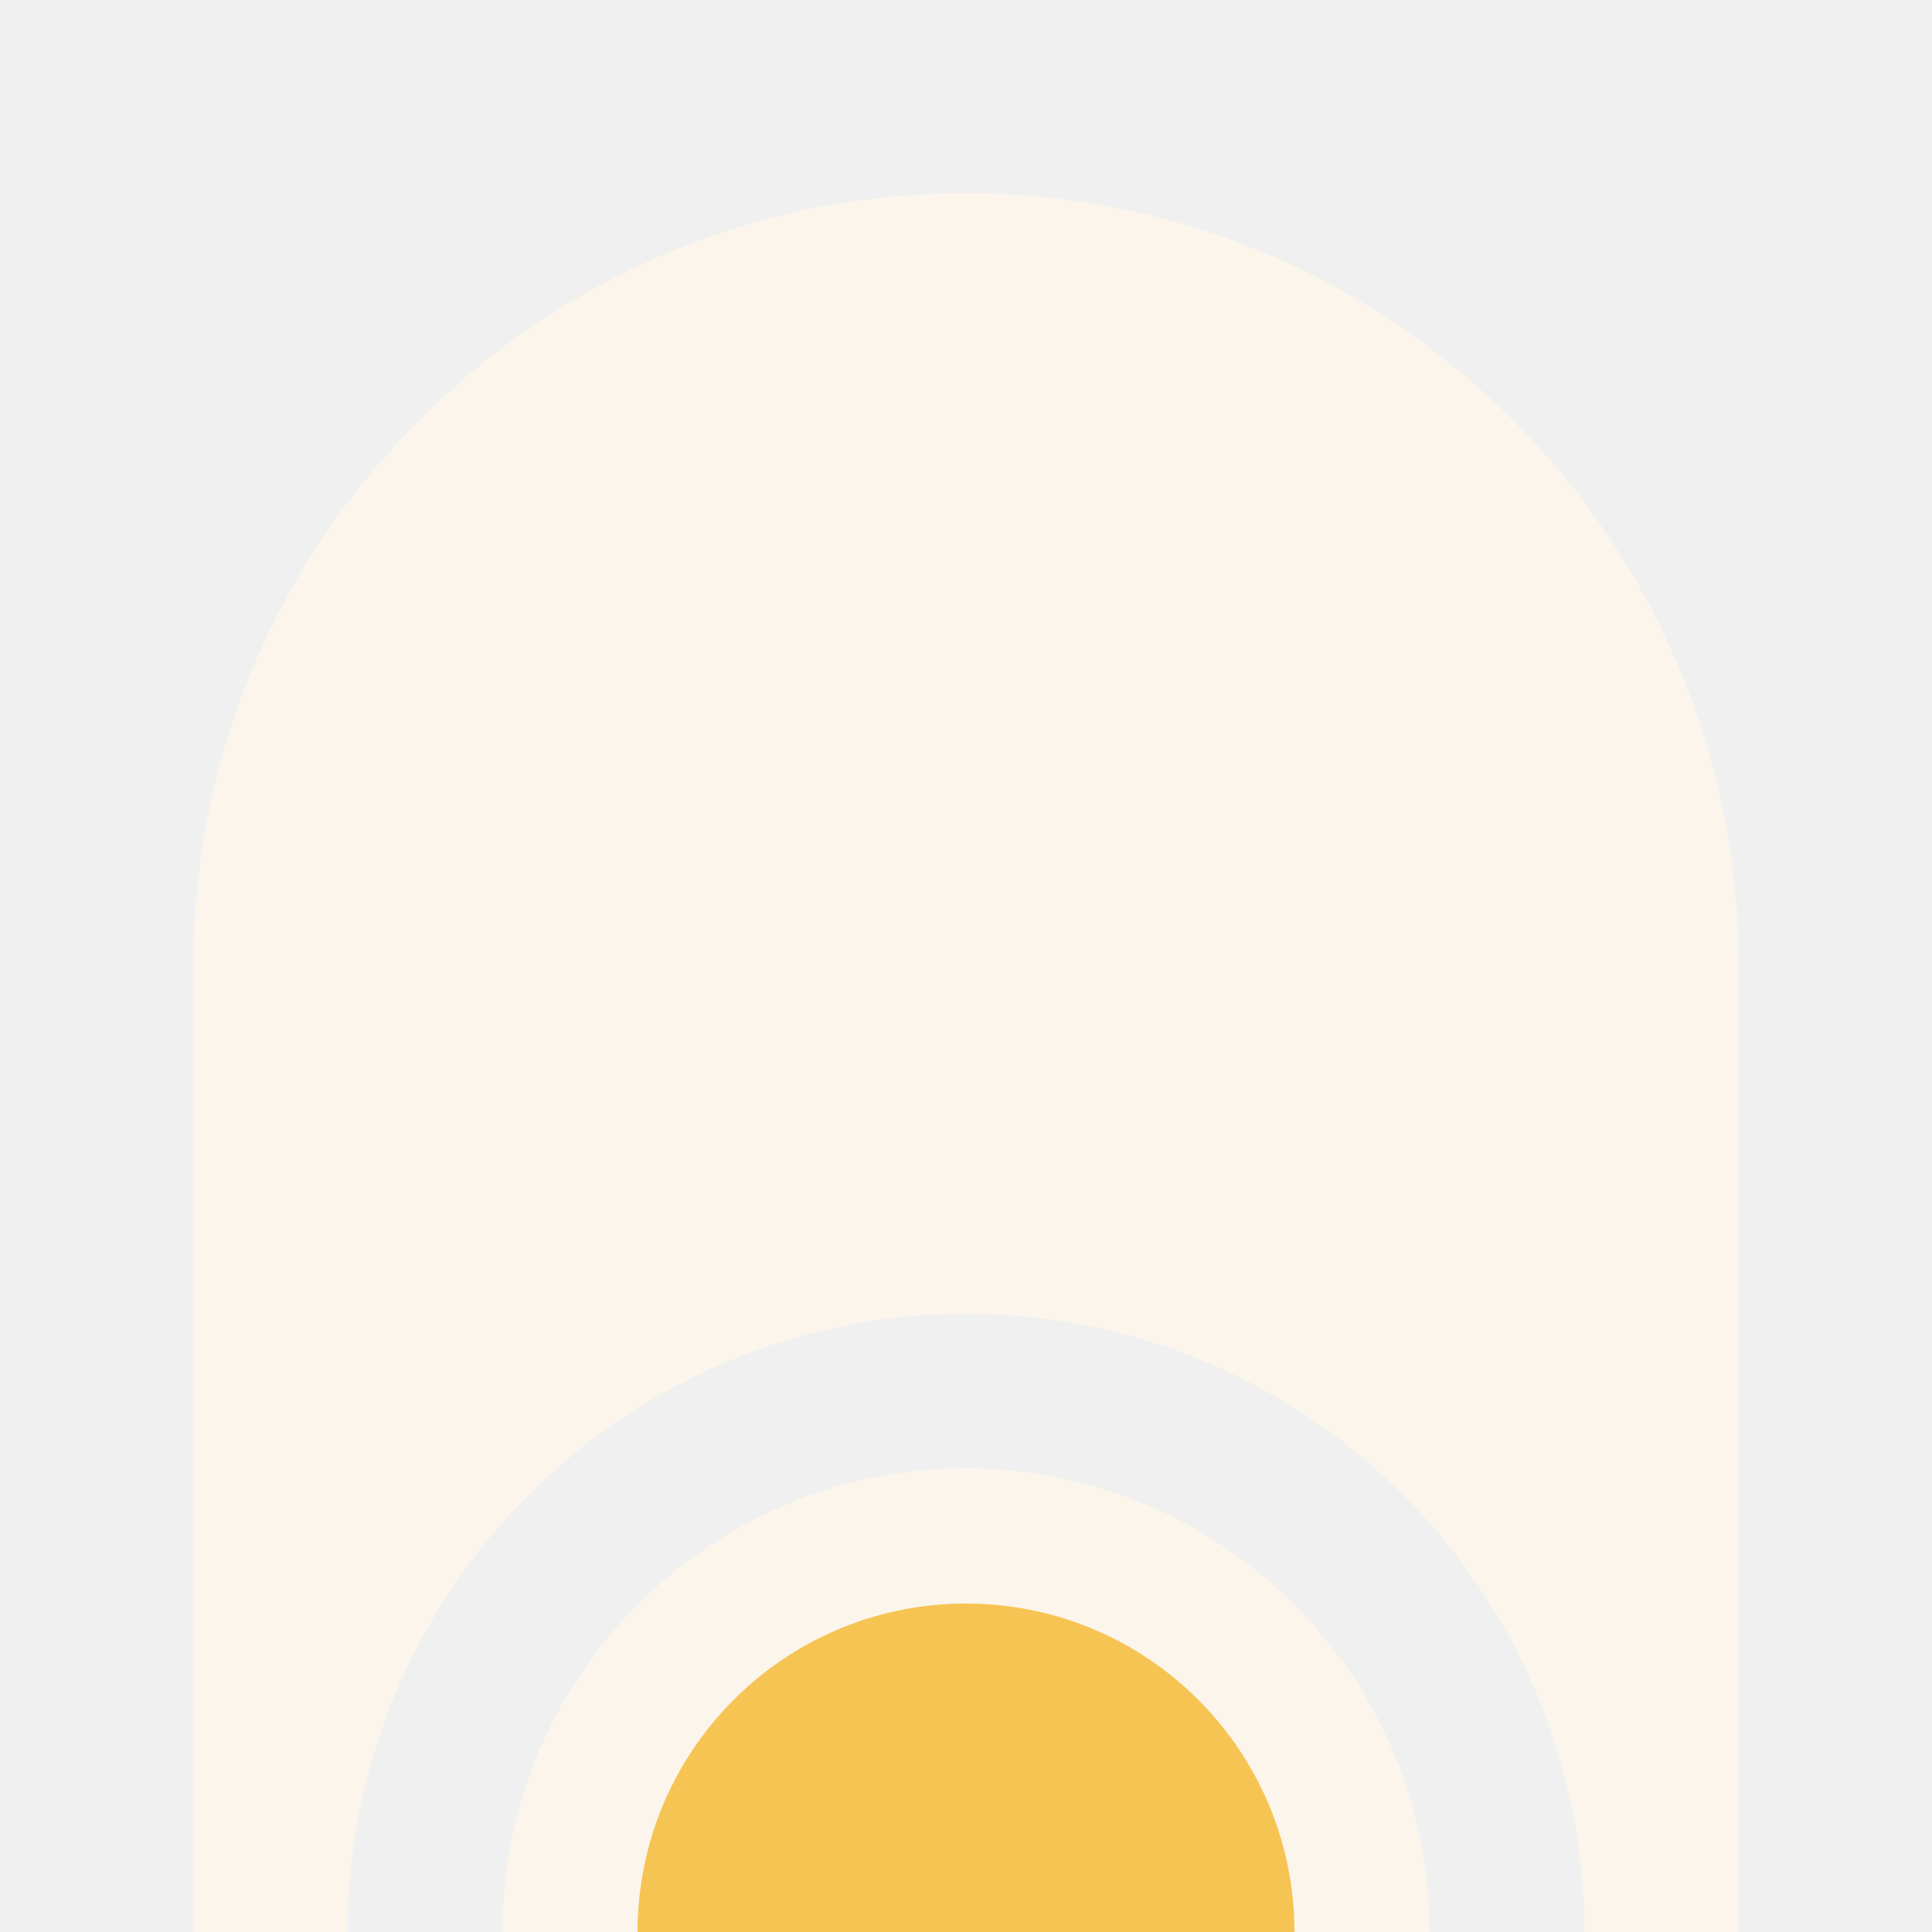
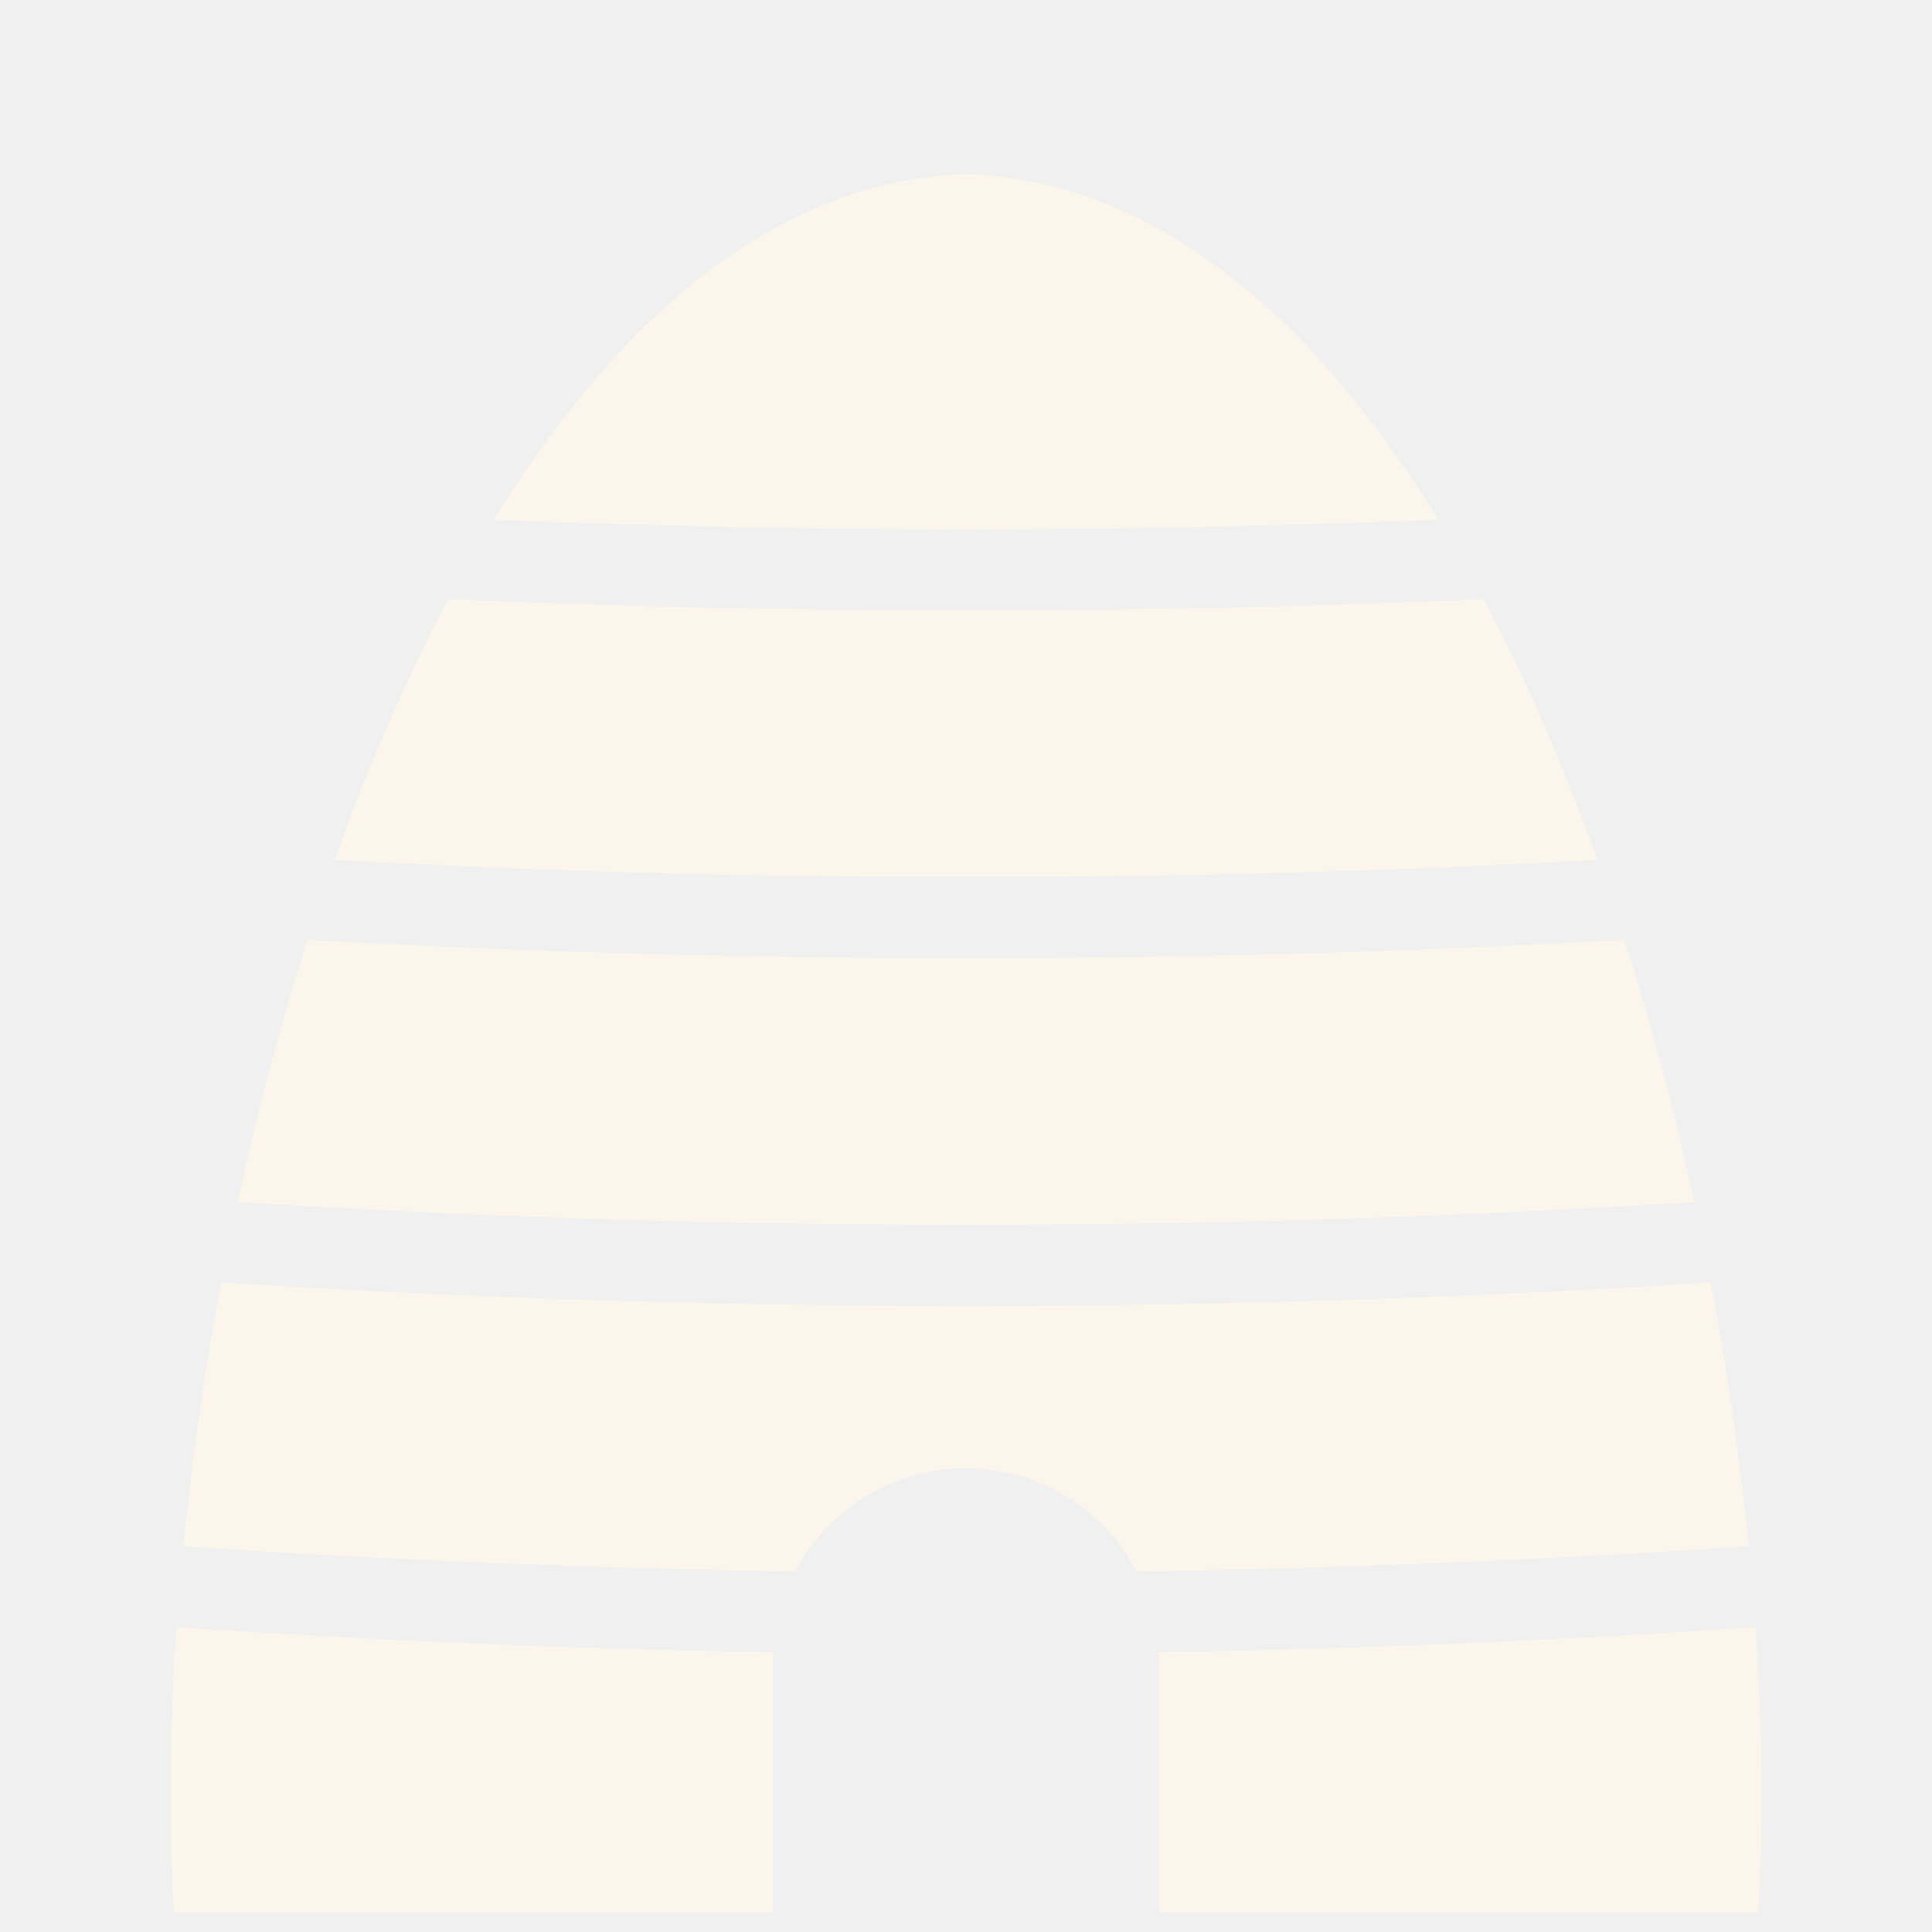
<svg xmlns="http://www.w3.org/2000/svg" viewBox="0 0 100 100" width="100" height="100">
-   <path fill-rule="evenodd" fill="#FBF5EC" d="M10 100V50A40 40 0 0 1 90 50V100ZM18 100A32 32 0 0 1 82 100H74A24 24 0 0 0 26 100Z" />
-   <path fill="#F6C453" d="M33 100A17 17 0 0 1 67 100Z" />
+   <mask id="w">
+     <rect x="-10" y="-10" width="120" height="120" fill="#fff" />
+     <path d="M-5 27Q50 32 105 27" stroke="#000" stroke-width="4.2" fill="none" />
+     <path d="M-5 45Q50 50 105 45" stroke="#000" stroke-width="4.2" fill="none" />
+     <path d="M-5 63Q50 68 105 63" stroke="#000" stroke-width="4.2" fill="none" />
+     <path d="M-5 81Q50 86 105 81" stroke="#000" stroke-width="4.2" fill="none" />
+     <path d="M40 100V86A10 10 0 0 1 60 86V100Z" fill="#000" />
+   </mask>
+   <path d="M9 99C7 66 22 10 50 9C78 10 93 66 91 99Z" fill="#FBF5EC" mask="url(#w)" />
</svg>
